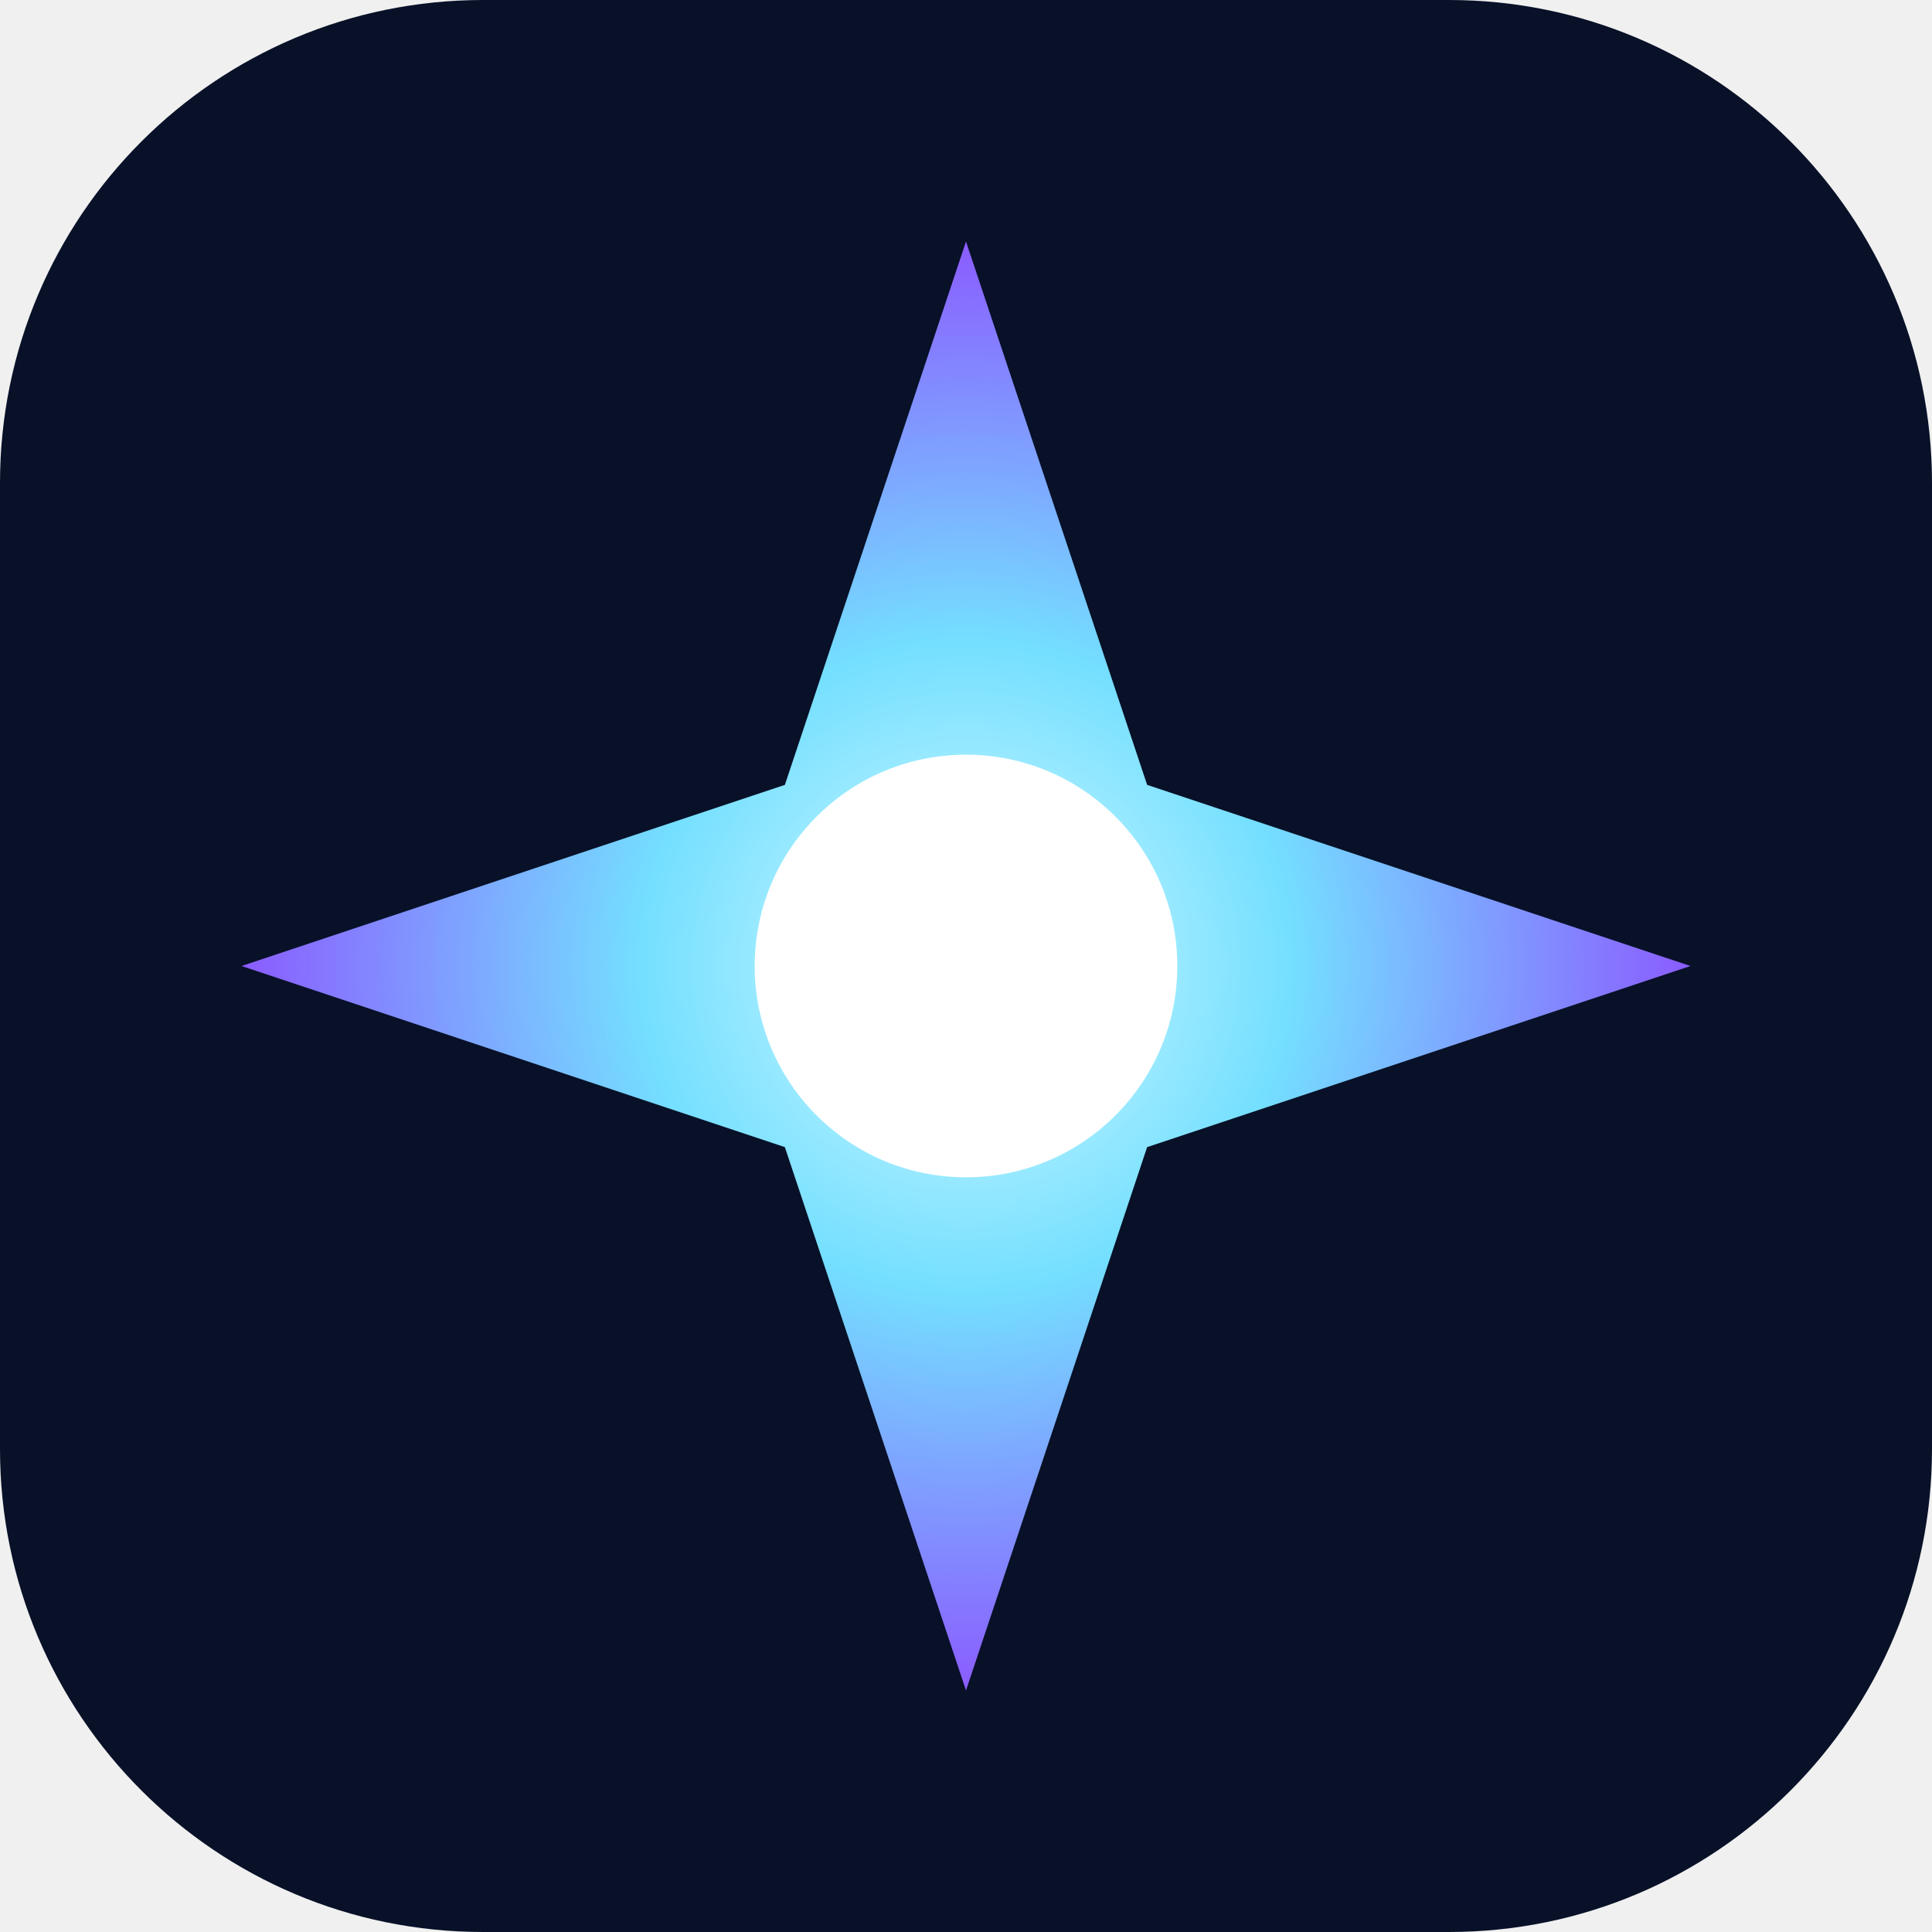
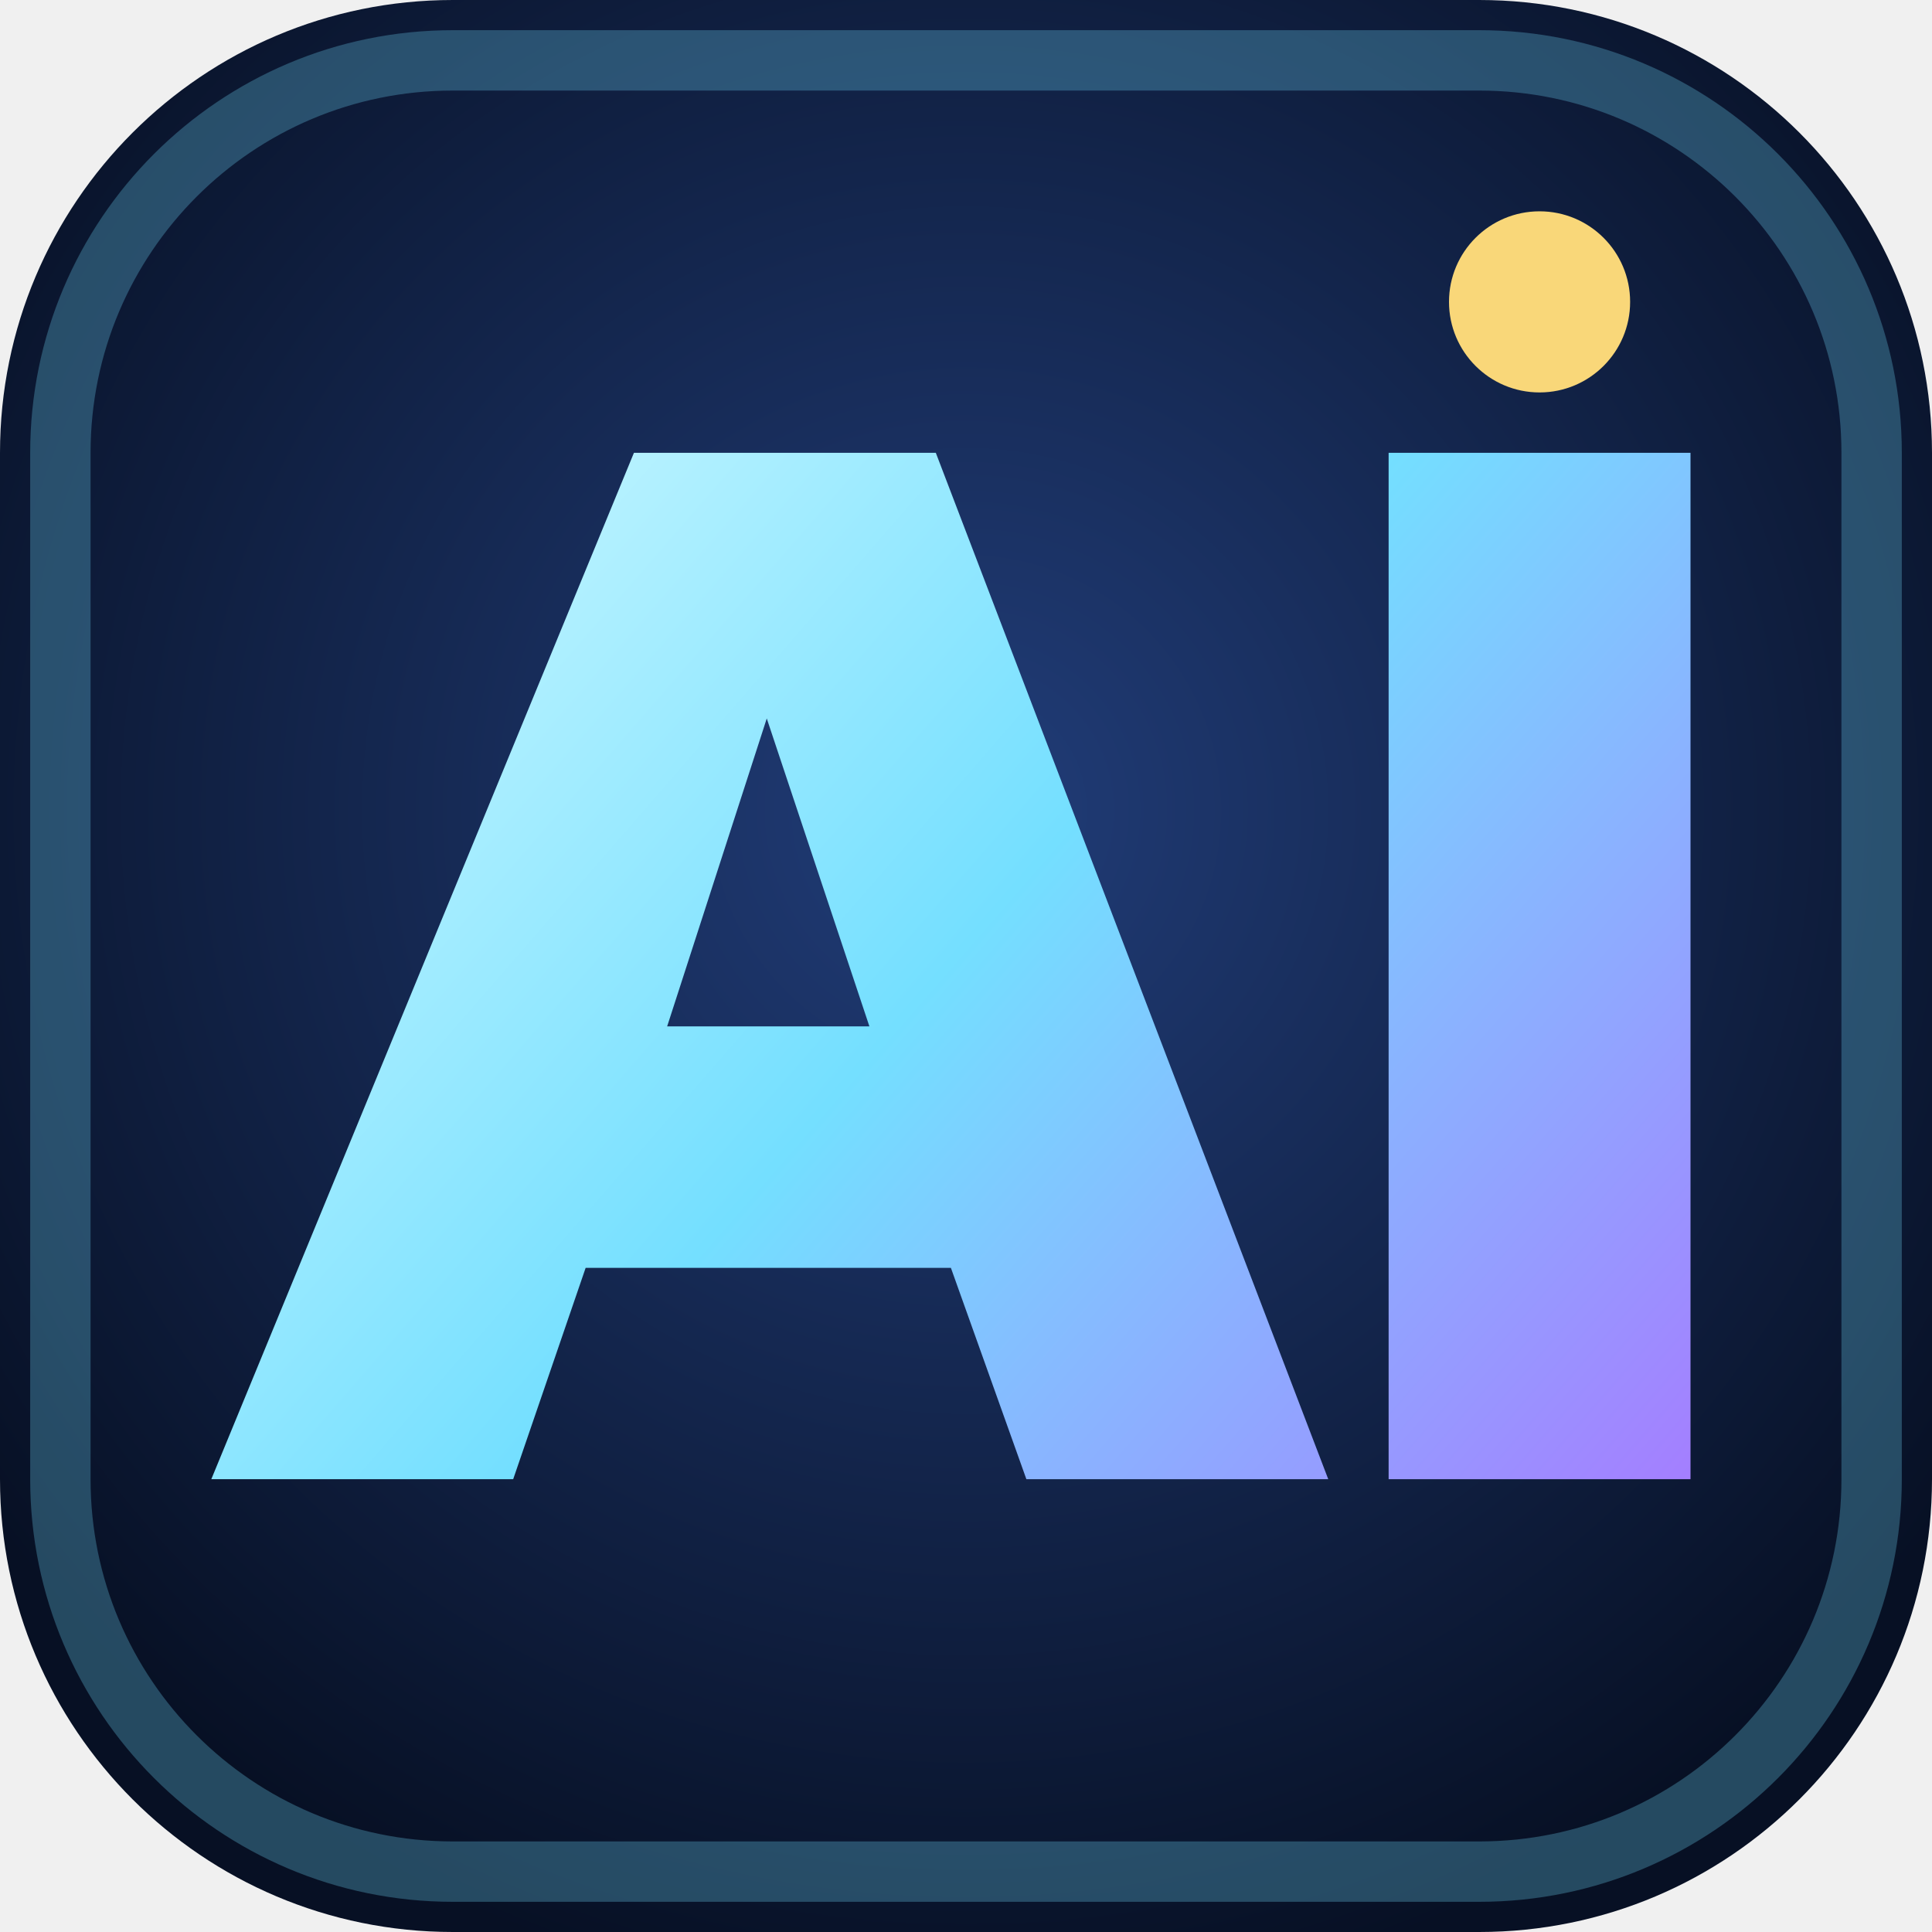
- <svg xmlns="http://www.w3.org/2000/svg" viewBox="0 0 64 64">
+ <svg xmlns="http://www.w3.org/2000/svg" viewBox="0 0 64 64" role="img" aria-labelledby="title">
  <defs>
-     <radialGradient id="g">
+     <linearGradient id="mark" x1="10" y1="12" x2="56" y2="52" gradientUnits="userSpaceOnUse">
      <stop stop-color="#d8fbff" />
-       <stop offset=".45" stop-color="#74dfff" />
-       <stop offset="1" stop-color="#8a5cff" />
+       <stop offset=".48" stop-color="#74dfff" />
+       <stop offset="1" stop-color="#a778ff" />
+     </linearGradient>
+     <radialGradient id="glow" cx="50%" cy="42%" r="62%">
+       <stop stop-color="#213d79" />
+       <stop offset="1" stop-color="#071024" />
    </radialGradient>
  </defs>
-   <rect width="64" height="64" rx="16" fill="#081128" />
-   <path d="M32 8 38 26 56 32 38 38 32 56 26 38 8 32 26 26Z" fill="url(#g)" />
-   <circle cx="32" cy="32" r="7" fill="#fff" />
+   <rect width="64" height="64" rx="15" fill="url(#glow)" />
+   <rect x="2" y="2" width="60" height="60" rx="13" fill="none" stroke="#74dfff" stroke-opacity=".28" stroke-width="2" />
+   <path fill="url(#mark)" d="M7 49 21 15h10l13 34H34l-2.5-7H19.4L17 49H7Zm15.1-15h6.7l-3.4-10.2L22.1 34ZM46 15h10v34H46z" />
+   <circle cx="51" cy="10" r="3" fill="#f9d779" />
</svg>
